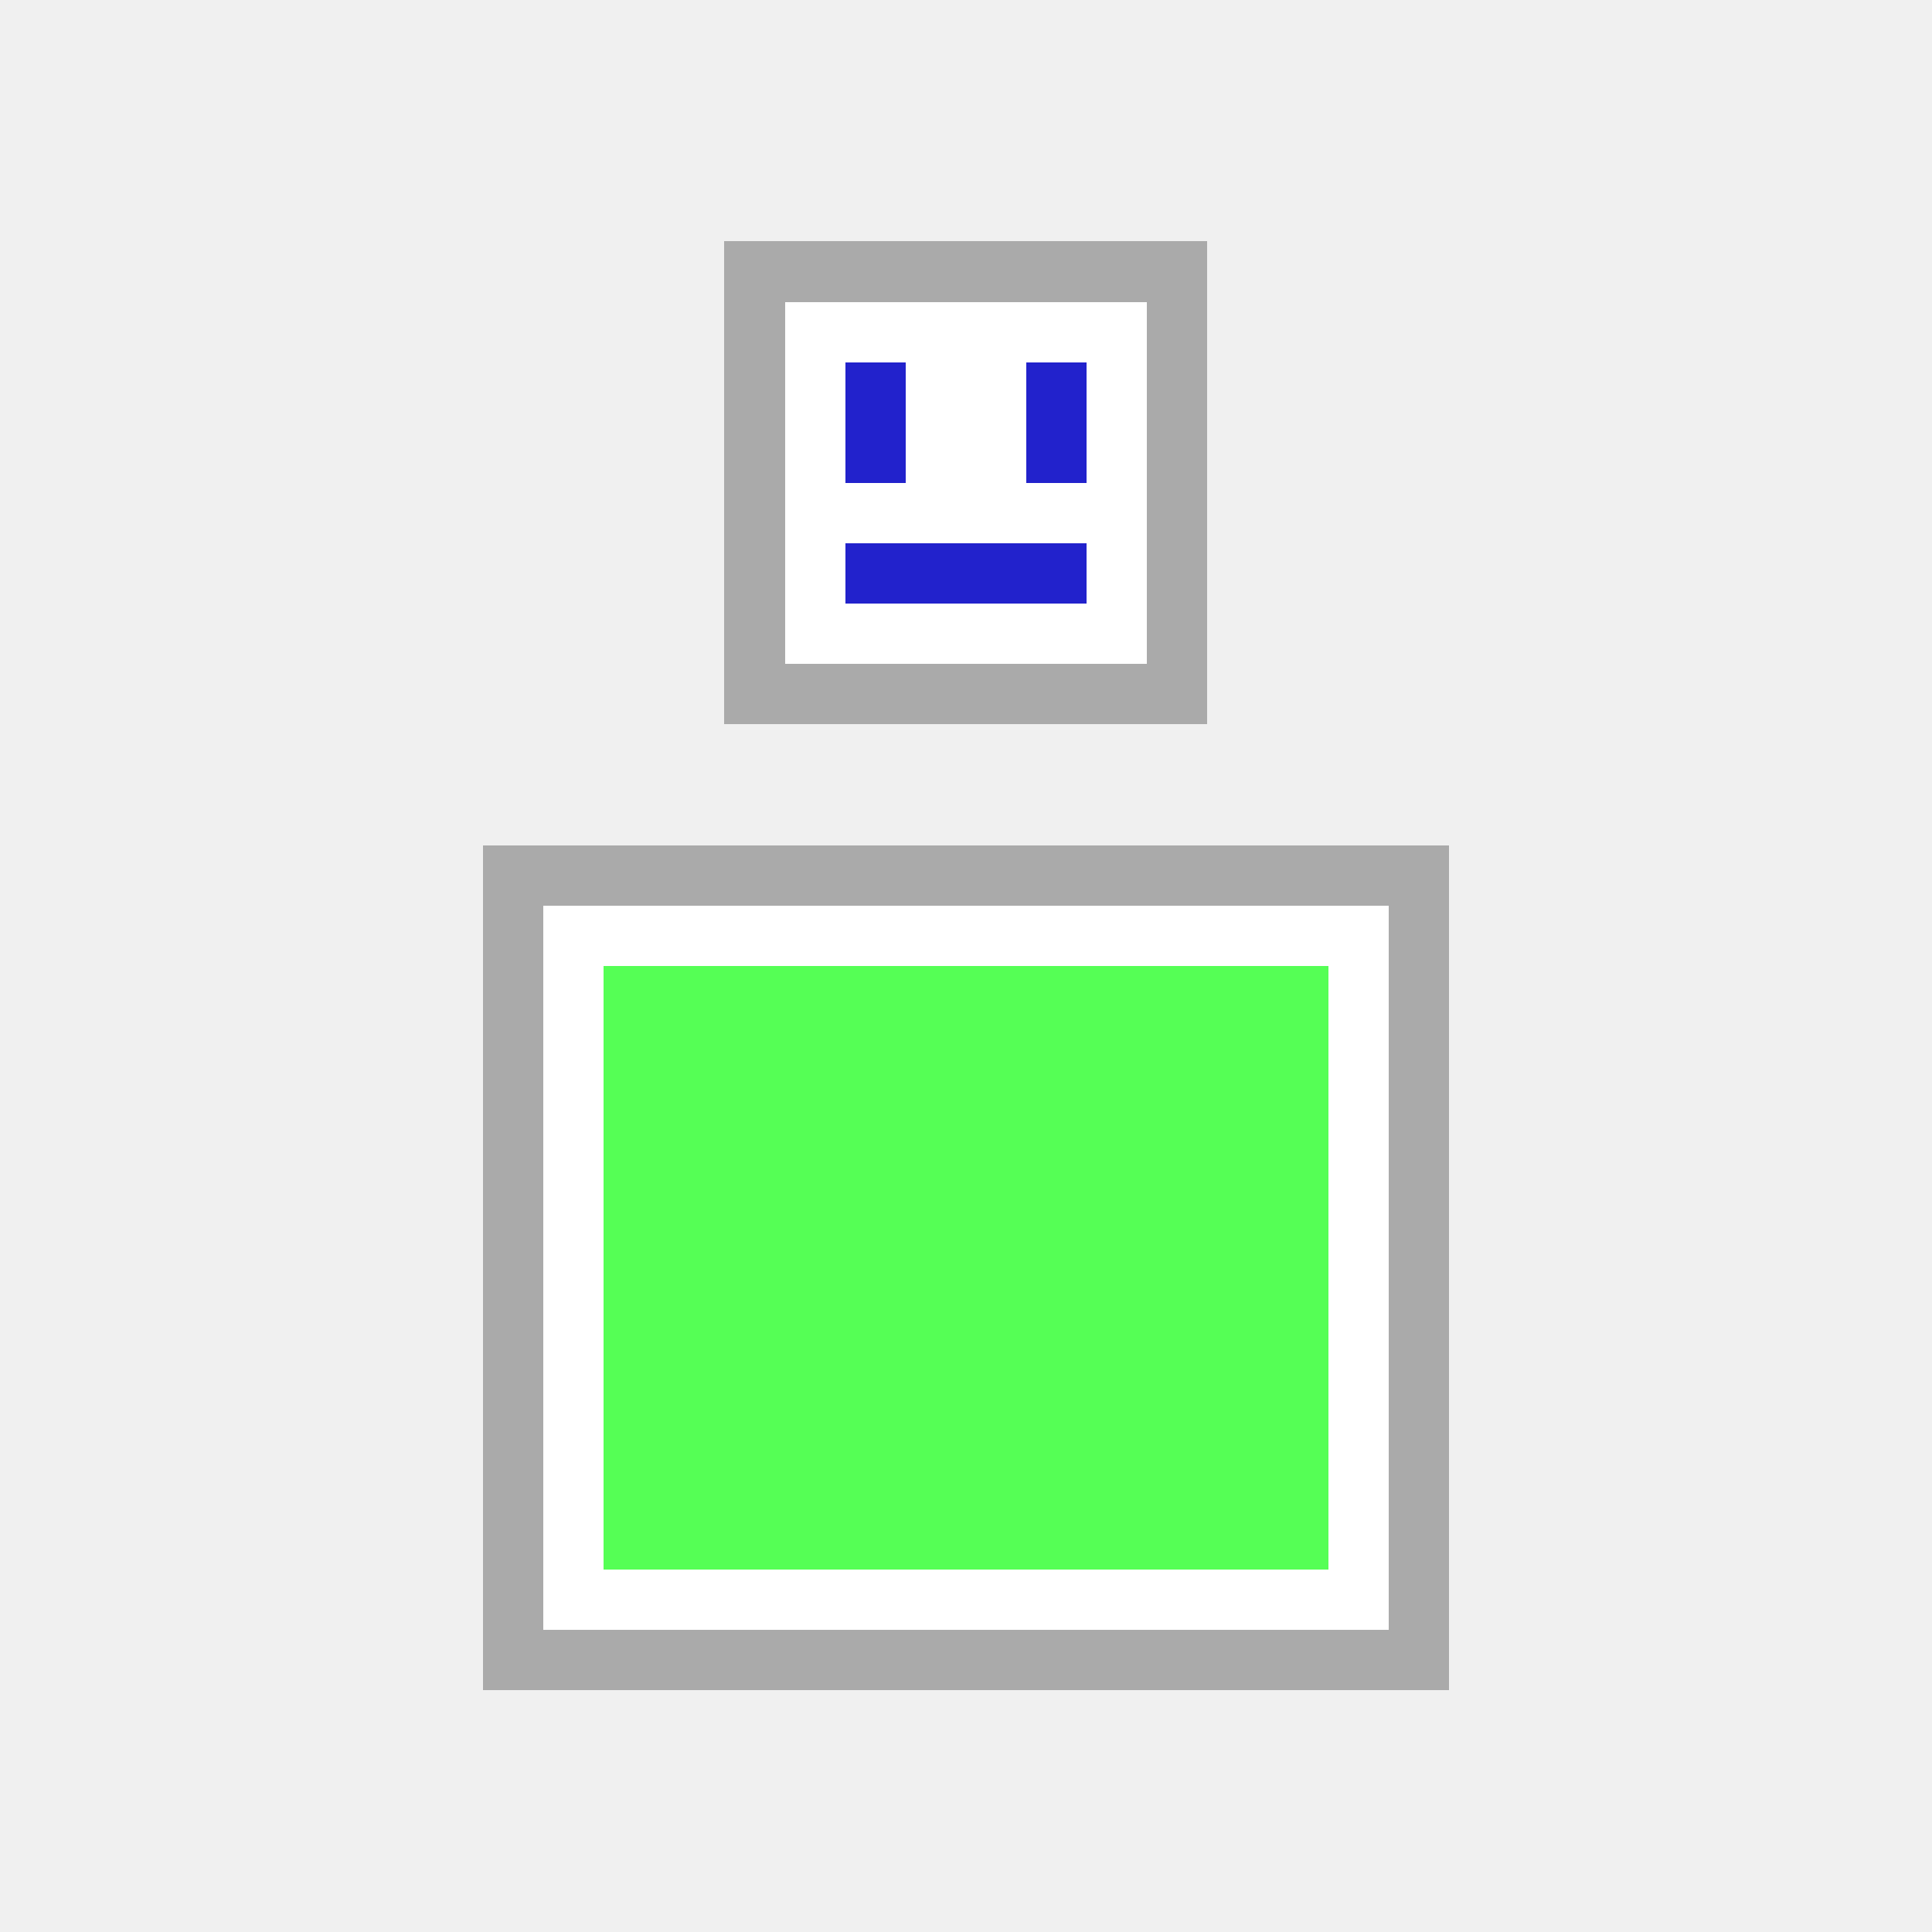
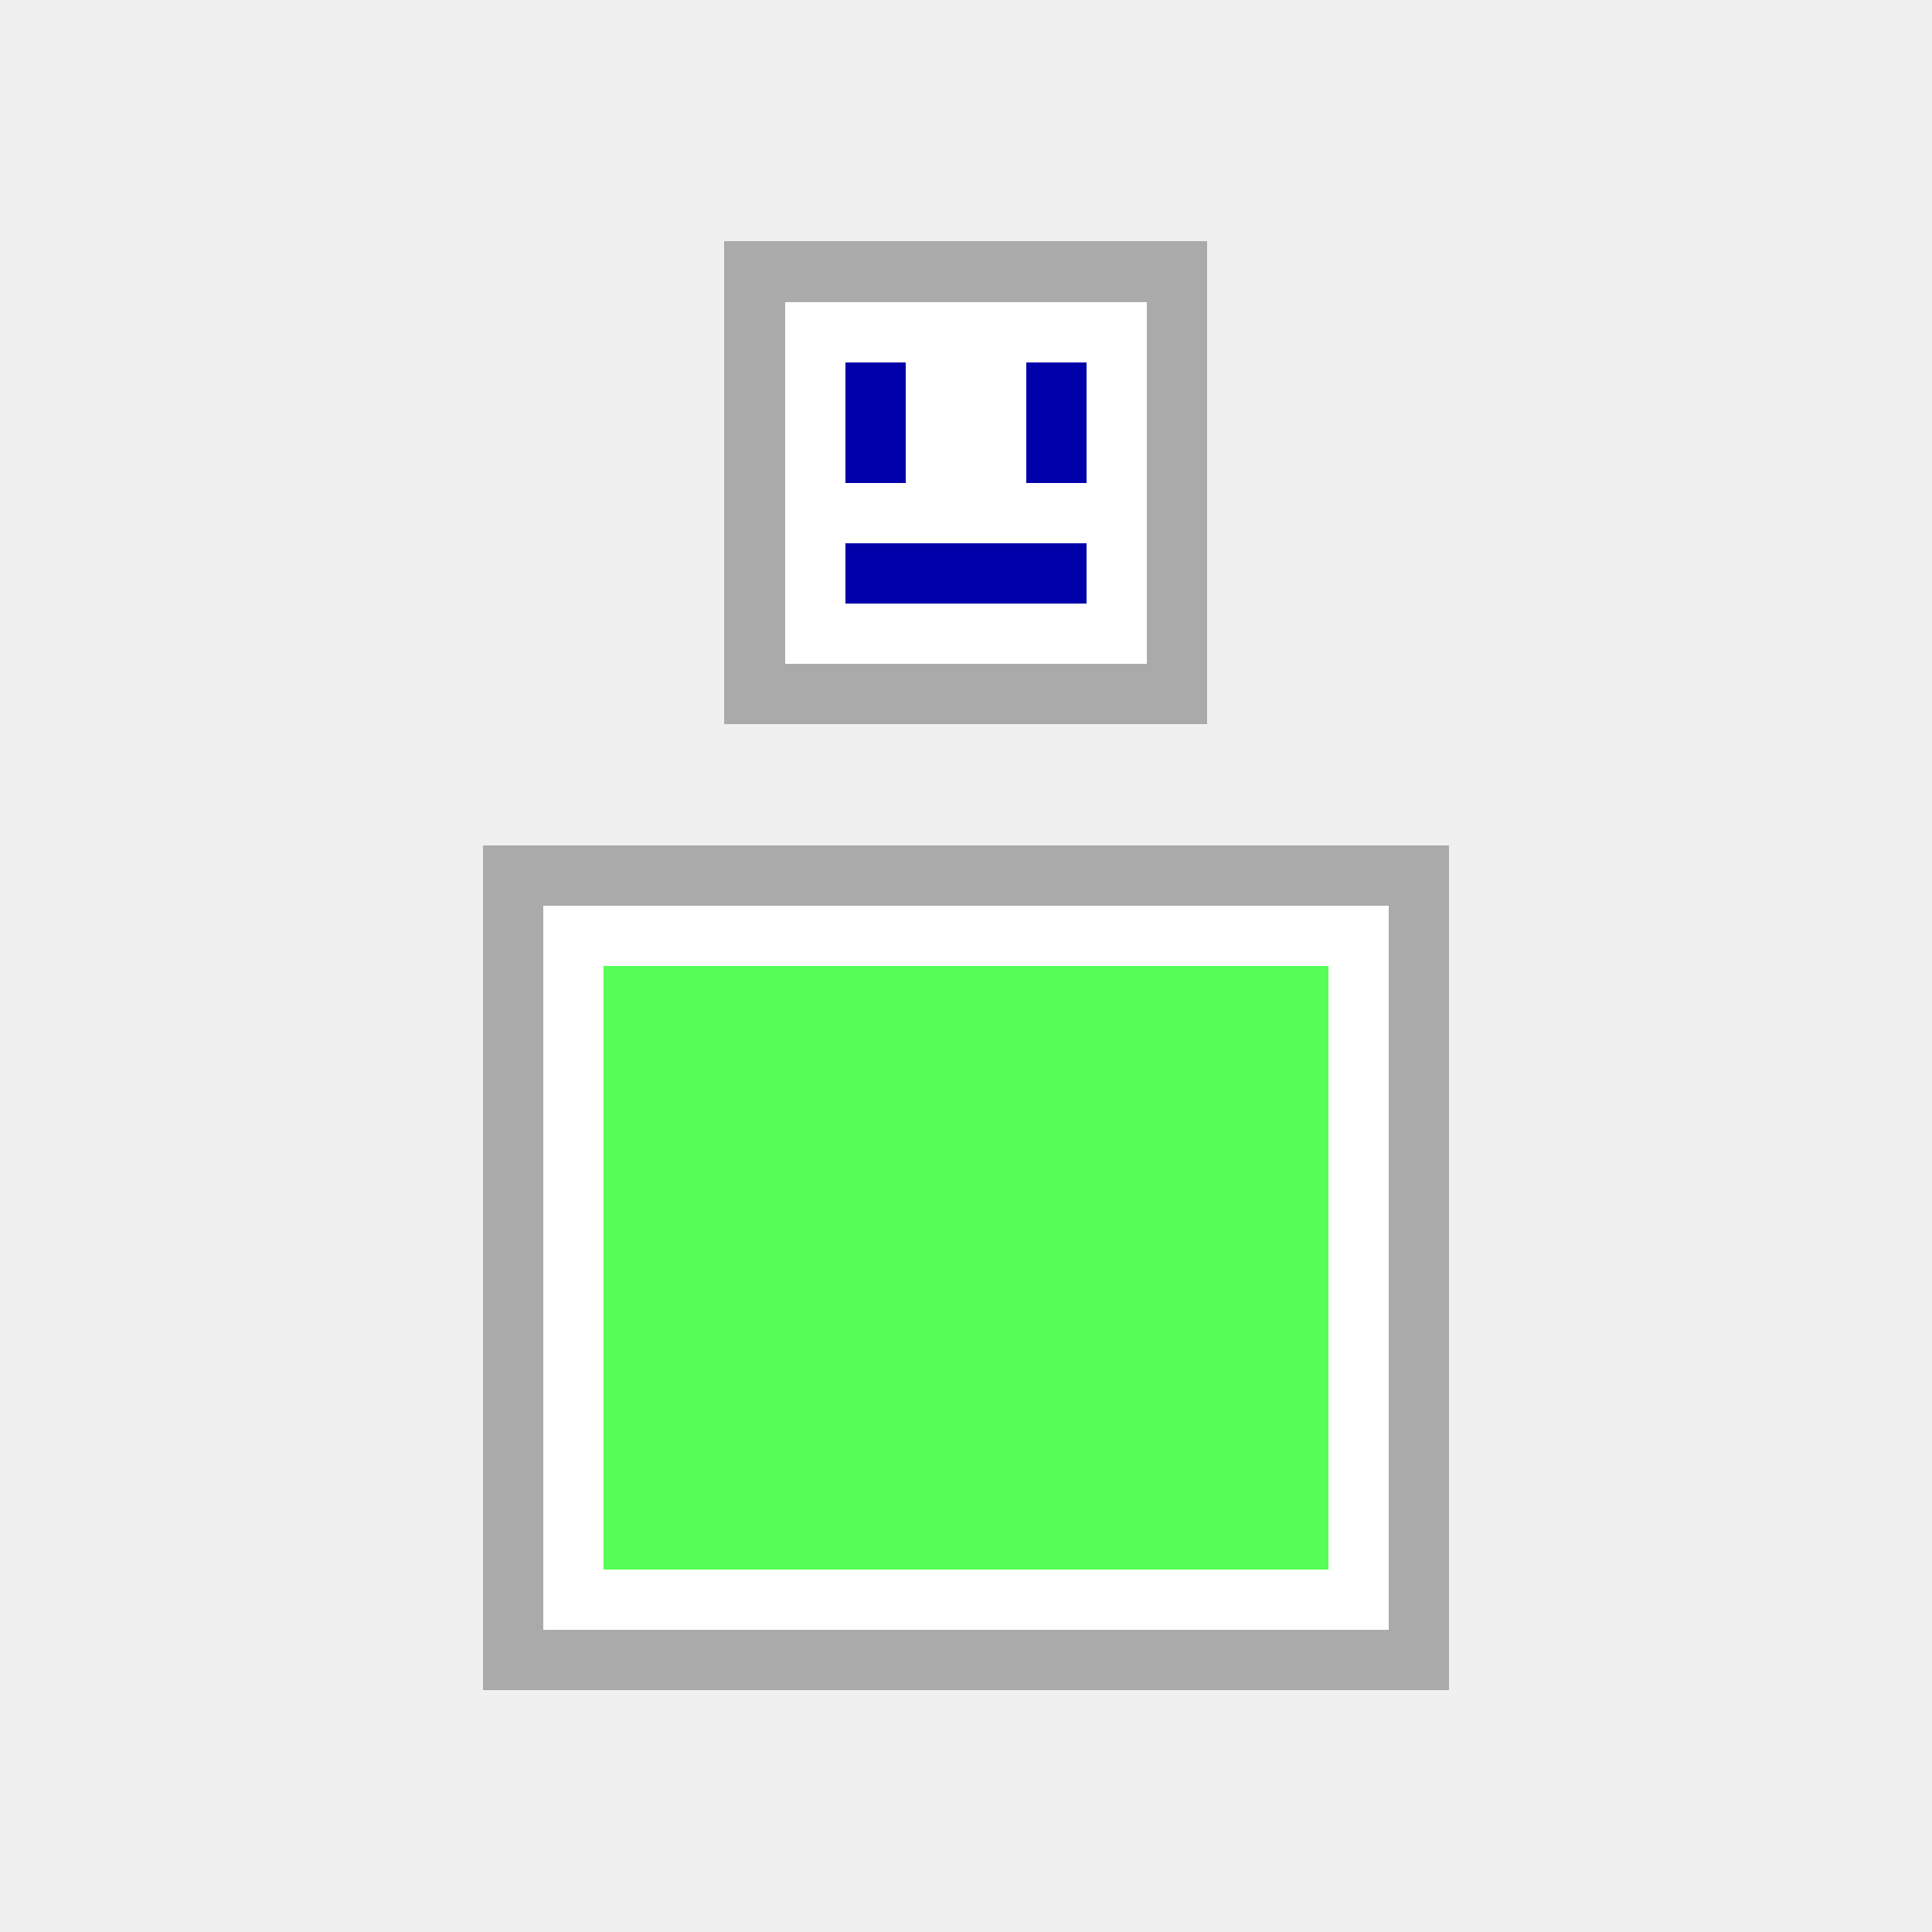
<svg xmlns="http://www.w3.org/2000/svg" viewBox="0 0 32 32" shape-rendering="crispEdges">
  <rect fill="#AAAAAA" x="12" y="4" width="8" height="8" />
  <rect fill="#FFFFFF" x="13" y="5" width="6" height="6" />
-   <rect fill="#2222CC" x="14" y="6" width="1" height="2" />
-   <rect fill="#2222CC" x="17" y="6" width="1" height="2" />
-   <rect fill="#2222CC" x="14" y="9" width="4" height="1" />
+   <rect fill="#0000AA" x="14" y="6" width="1" height="2" />
+   <rect fill="#0000AA" x="17" y="6" width="1" height="2" />
+   <rect fill="#0000AA" x="14" y="9" width="4" height="1" />
  <rect fill="#AAAAAA" x="8" y="14" width="16" height="14" />
  <rect fill="#FFFFFF" x="9" y="15" width="14" height="12" />
  <rect fill="#55FF55" x="10" y="16" width="12" height="10" />
</svg>
